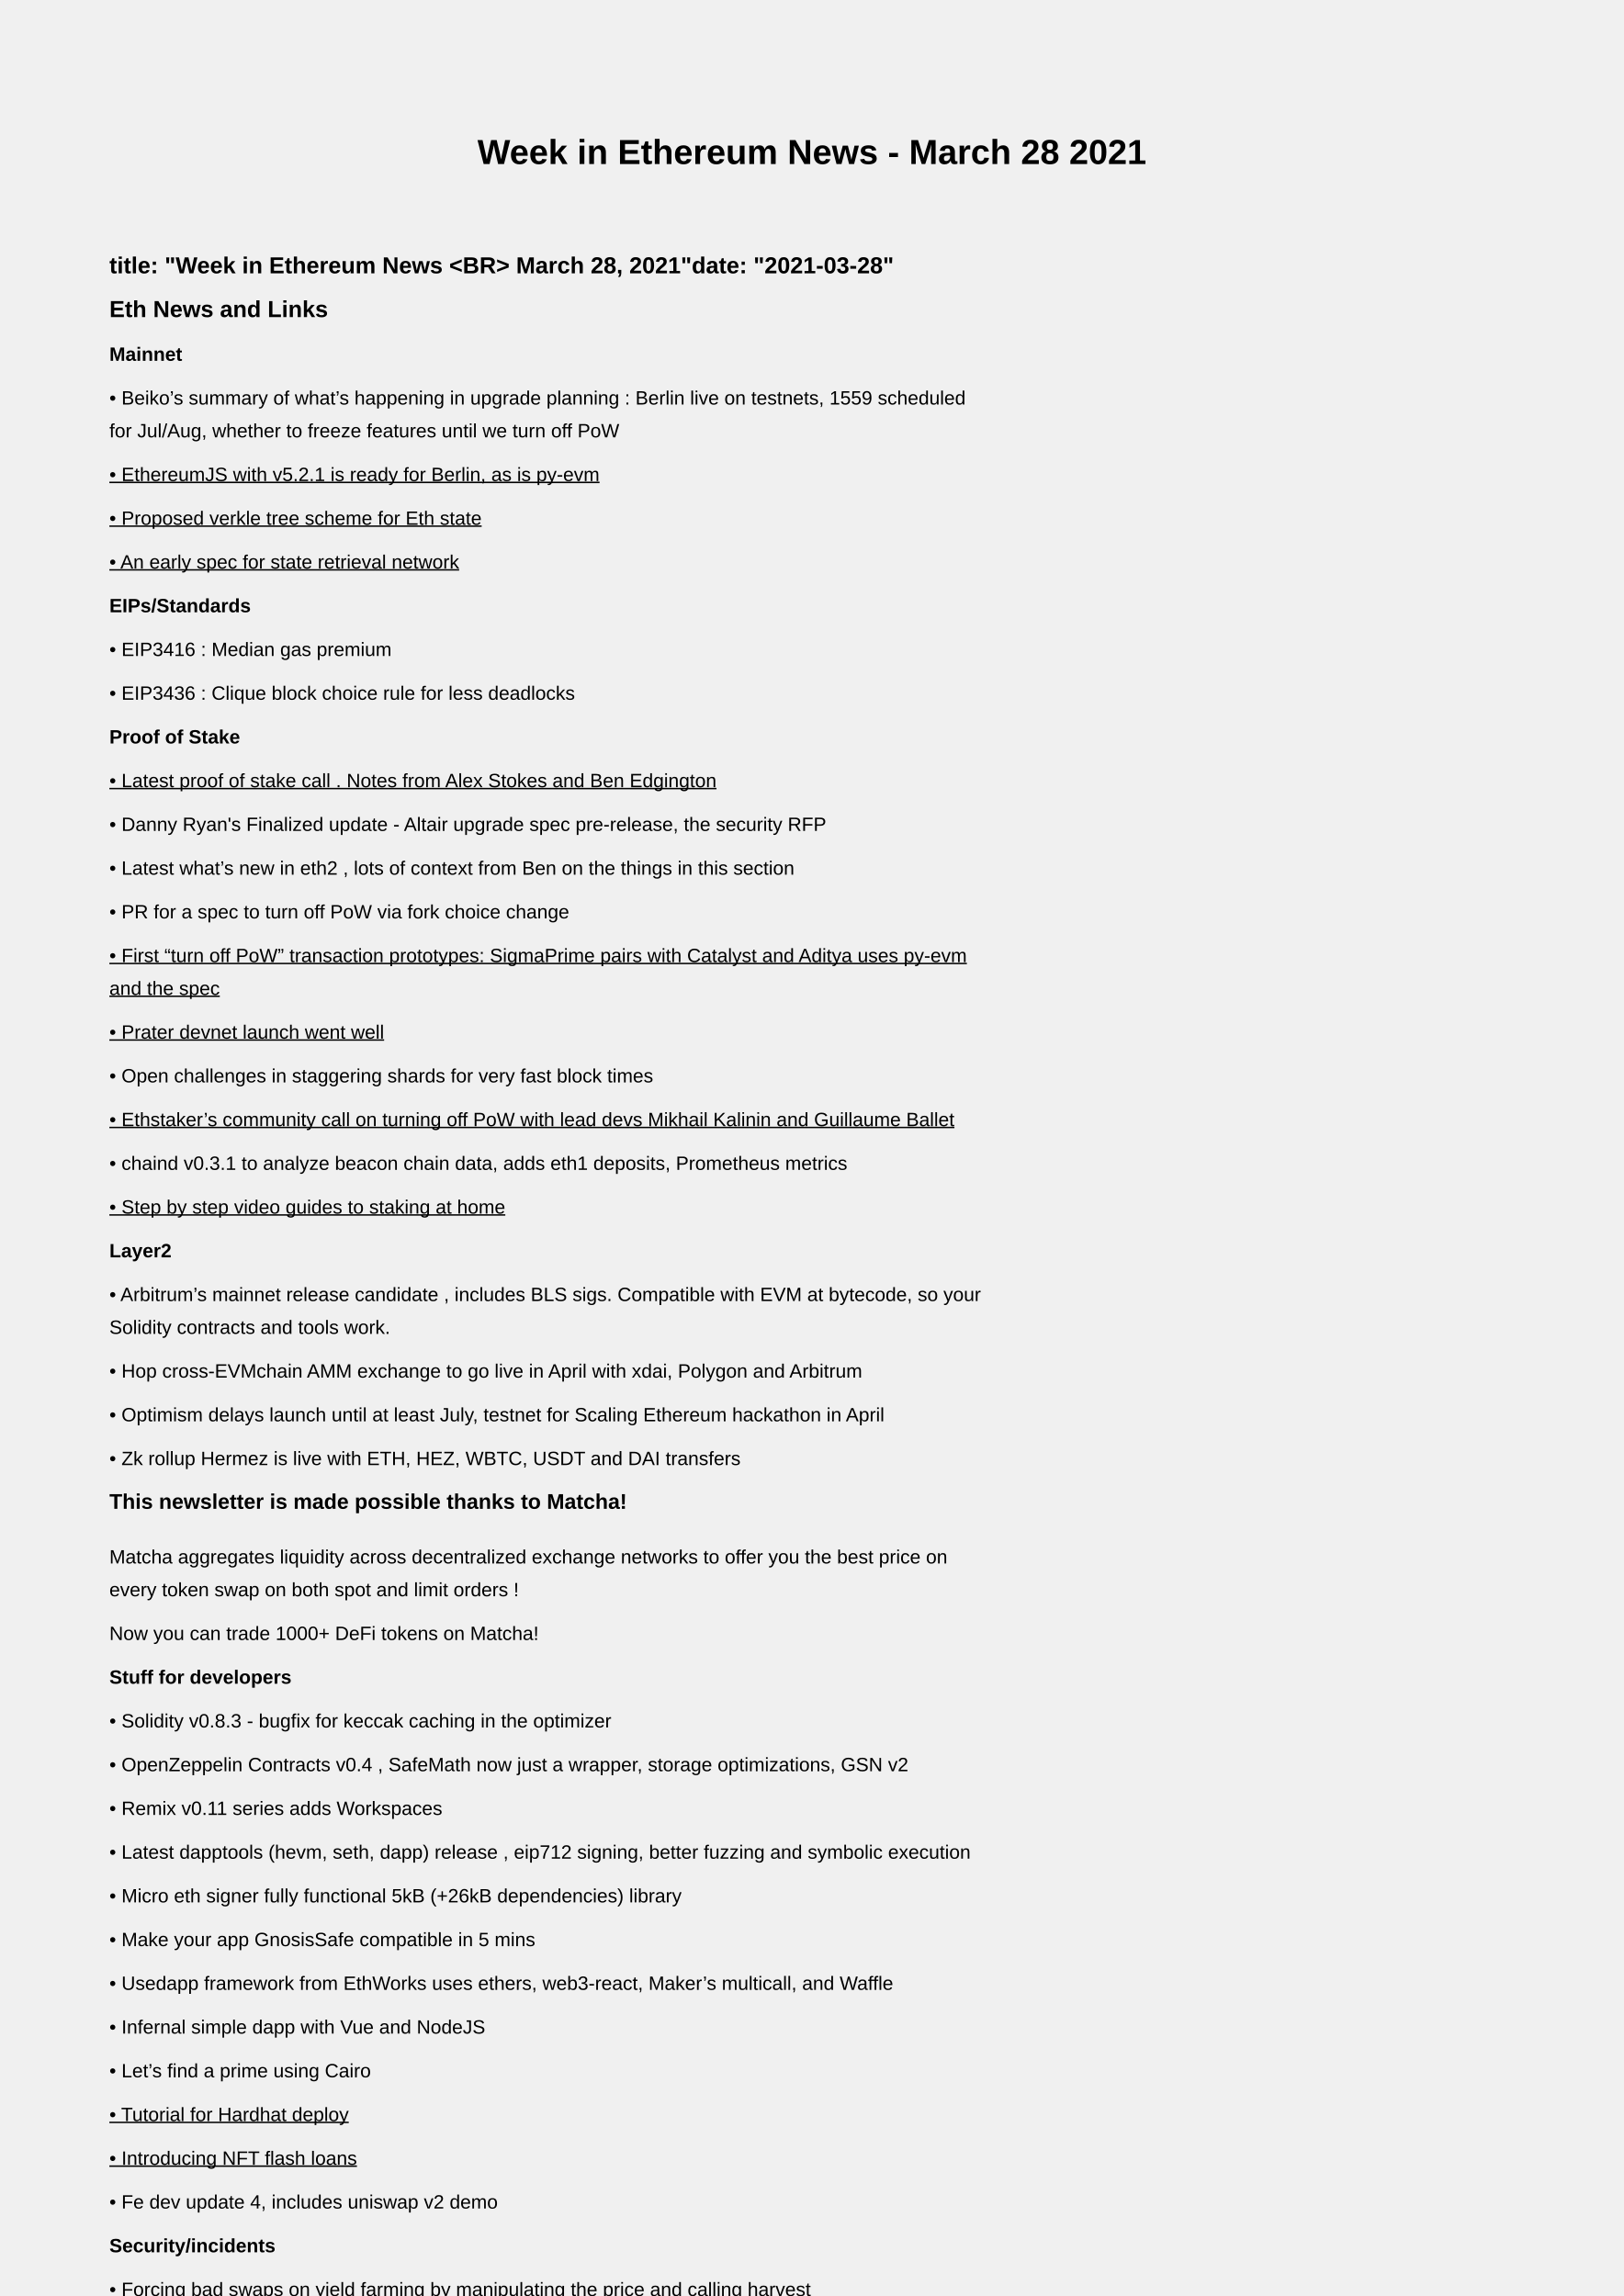
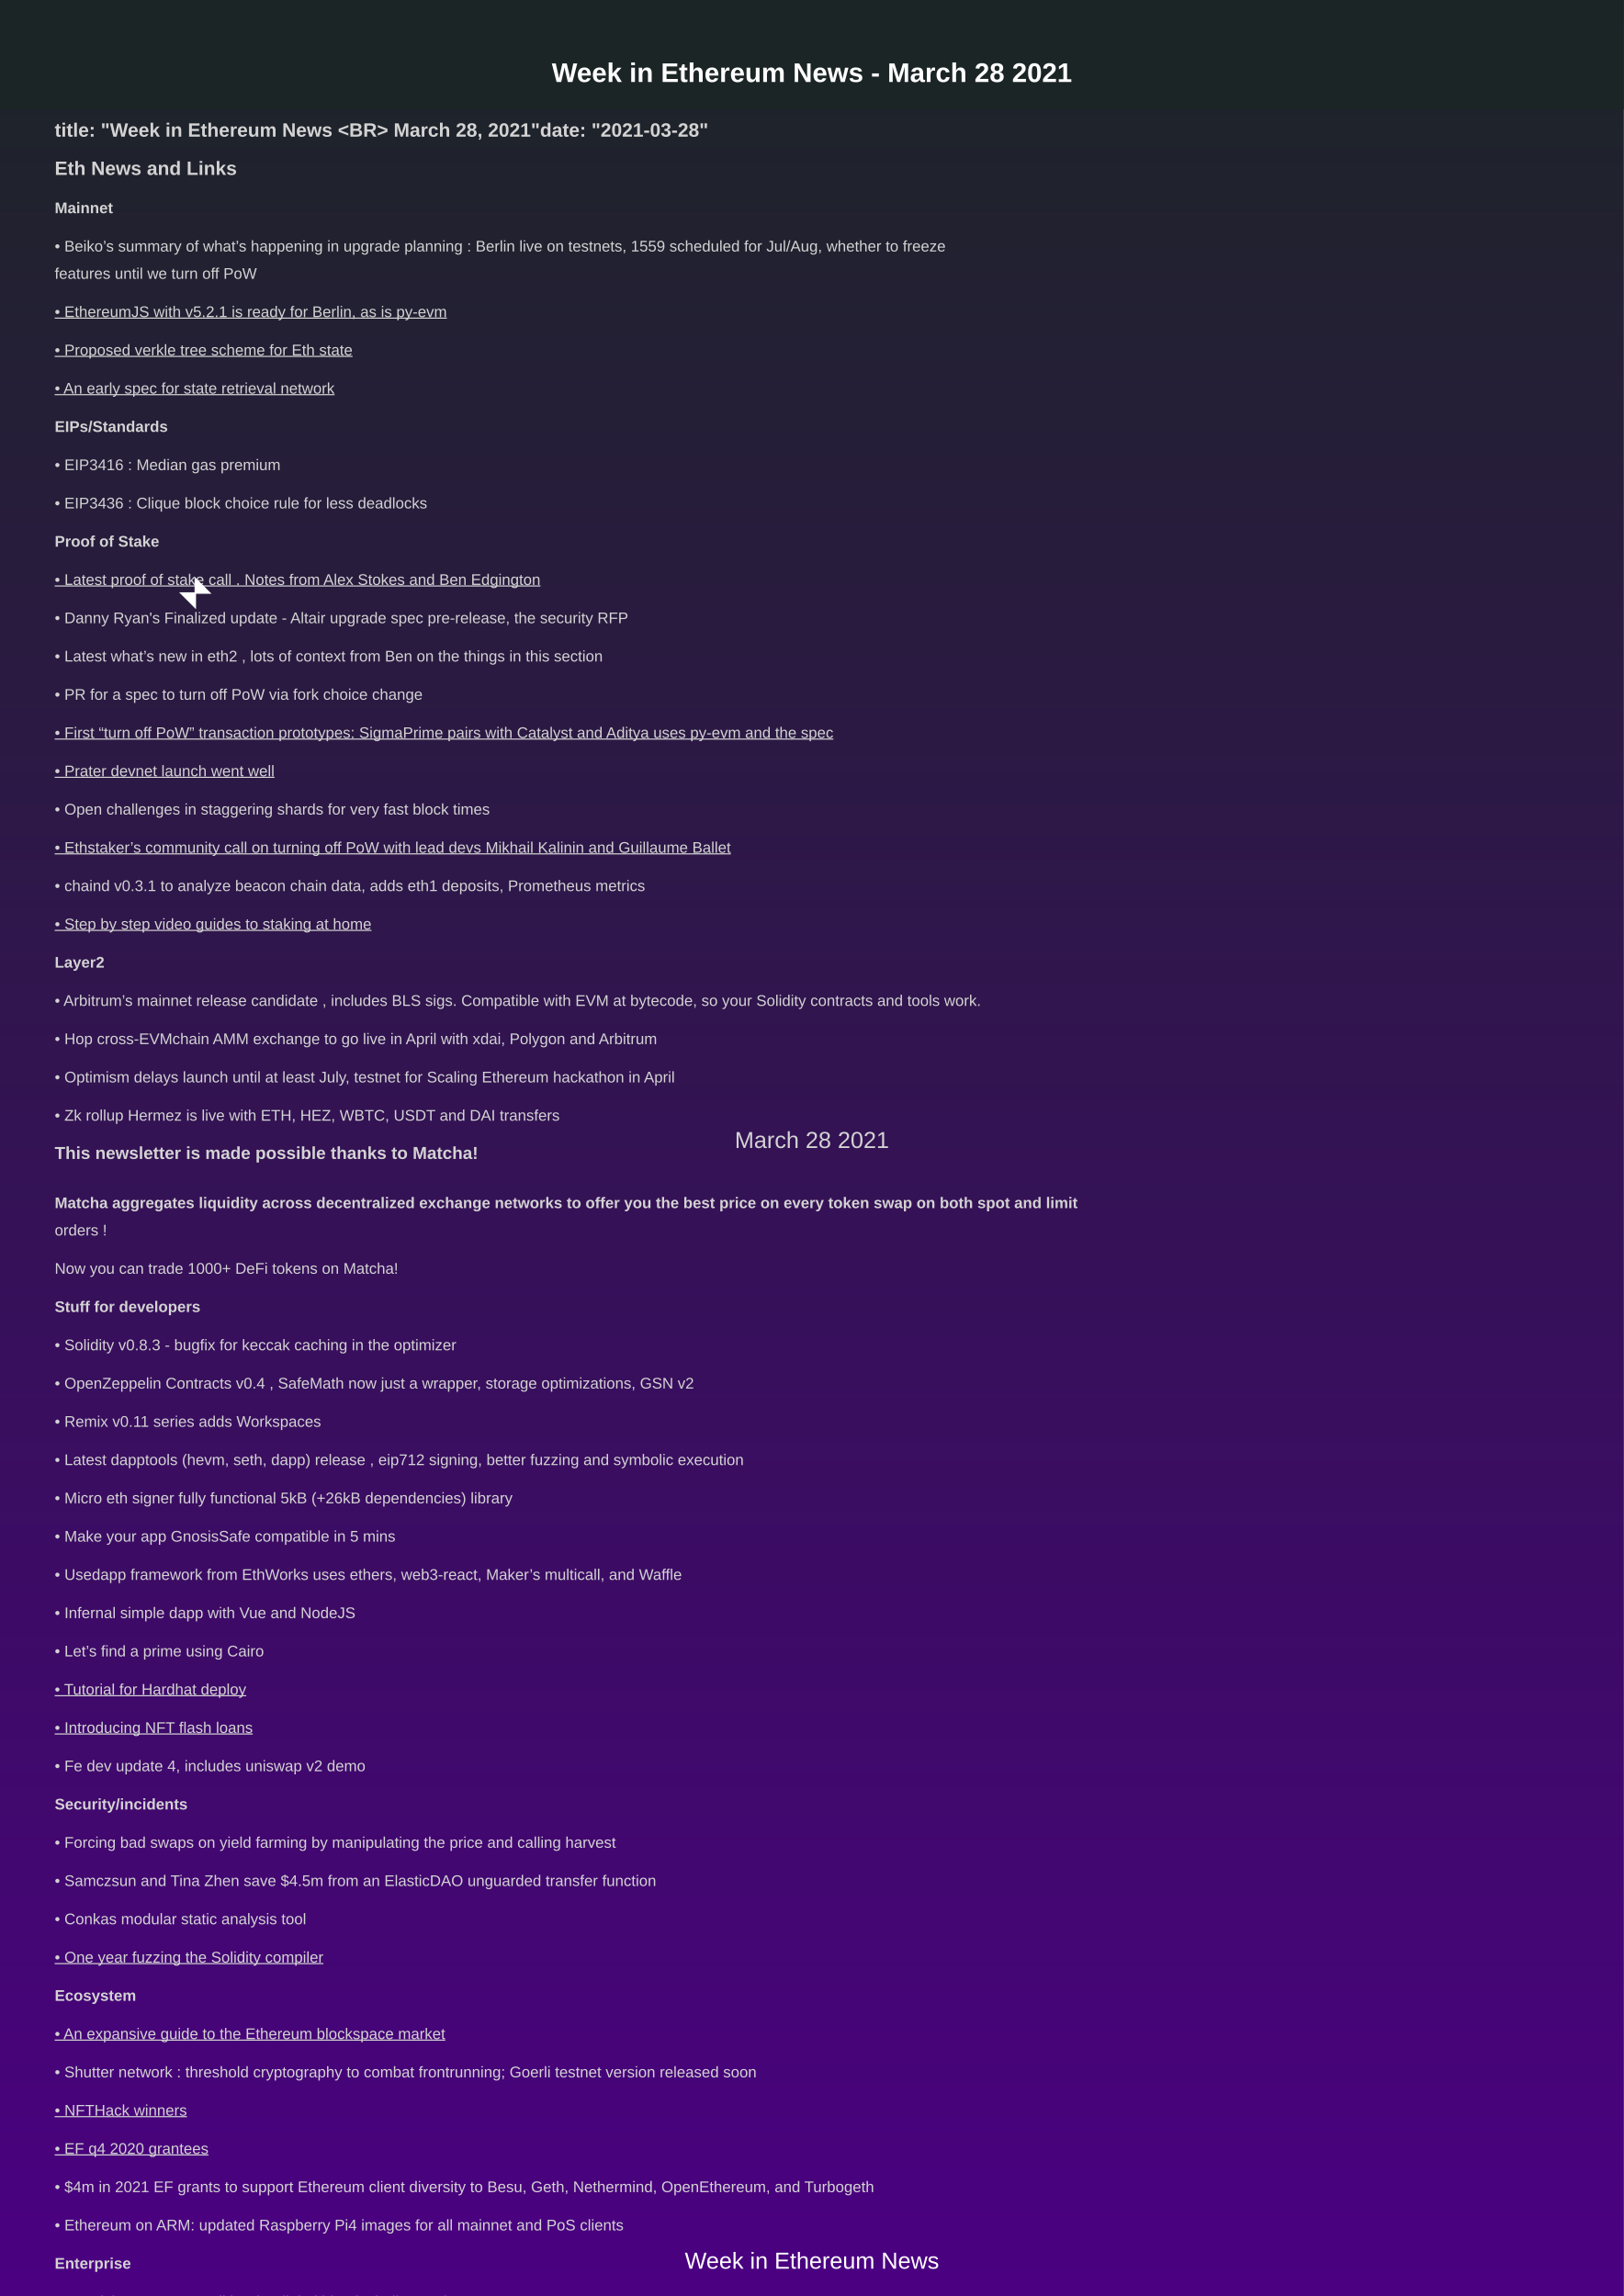
<svg xmlns="http://www.w3.org/2000/svg" width="297mm" height="420mm">
-   <rect width="100%" height="100%" fill="#f0f0f0" />
-   <text x="50%" y="30mm" font-size="18pt" text-anchor="middle" font-family="Arial" font-weight="bold">Week in Ethereum News - March 28 2021</text>
-   <text x="20mm" y="50mm" font-size="12pt" font-family="Arial" font-weight="bold" text-decoration="none">title: "Week in Ethereum News &lt;BR&gt; March 28, 2021"
+   <defs>
+     <linearGradient id="bgGradient" x1="0%" y1="0%" x2="0%" y2="100%">
+       <stop offset="0%" style="stop-color:#1c2526;stop-opacity:1" />
+       <stop offset="100%" style="stop-color:#4b0082;stop-opacity:1" />
+     </linearGradient>
+   </defs>
+   <rect width="100%" height="100%" fill="url(#bgGradient)" />
+   <rect x="0" y="0" width="100%" height="20mm" fill="#1c2526" />
+   <text x="50%" y="15mm" font-size="14pt" text-anchor="middle" font-family="Arial" fill="#ffffff" font-weight="bold">Week in Ethereum News - March 28 2021</text>
+   <text x="50%" y="210mm" font-size="12pt" text-anchor="middle" font-family="Arial" fill="#d3d3d3">March 28 2021</text>
+   <text x="10mm" y="25mm" font-size="10pt" font-family="Arial" fill="#d3d3d3" font-weight="bold" text-decoration="none">title: "Week in Ethereum News &lt;BR&gt; March 28, 2021"
date: "2021-03-28"</text>
-   <text x="20mm" y="58mm" font-size="12pt" font-family="Arial" font-weight="bold" text-decoration="none">Eth News and Links</text>
-   <text x="20mm" y="66mm" font-size="10pt" font-family="Arial" font-weight="bold" text-decoration="none">Mainnet</text>
-   <text x="20mm" y="74mm" font-size="10pt" font-family="Arial" font-weight="normal" text-decoration="none">• Beiko’s summary of what’s happening in upgrade planning : Berlin live on testnets, 1559 scheduled</text>
-   <text x="20mm" y="80mm" font-size="10pt" font-family="Arial" font-weight="normal" text-decoration="none">for Jul/Aug, whether to freeze features until we turn off PoW</text>
-   <text x="20mm" y="88mm" font-size="10pt" font-family="Arial" font-weight="normal" text-decoration="underline">• EthereumJS with v5.2.1 is ready for Berlin, as is py-evm</text>
-   <text x="20mm" y="96mm" font-size="10pt" font-family="Arial" font-weight="normal" text-decoration="underline">• Proposed verkle tree scheme for Eth state</text>
-   <text x="20mm" y="104mm" font-size="10pt" font-family="Arial" font-weight="normal" text-decoration="underline">• An early spec for state retrieval network</text>
-   <text x="20mm" y="112mm" font-size="10pt" font-family="Arial" font-weight="bold" text-decoration="none">EIPs/Standards</text>
-   <text x="20mm" y="120mm" font-size="10pt" font-family="Arial" font-weight="normal" text-decoration="none">• EIP3416 : Median gas premium</text>
-   <text x="20mm" y="128mm" font-size="10pt" font-family="Arial" font-weight="normal" text-decoration="none">• EIP3436 : Clique block choice rule for less deadlocks</text>
-   <text x="20mm" y="136mm" font-size="10pt" font-family="Arial" font-weight="bold" text-decoration="none">Proof of Stake</text>
-   <text x="20mm" y="144mm" font-size="10pt" font-family="Arial" font-weight="normal" text-decoration="underline">• Latest proof of stake call . Notes from Alex Stokes and Ben Edgington</text>
-   <text x="20mm" y="152mm" font-size="10pt" font-family="Arial" font-weight="normal" text-decoration="none">• Danny Ryan's Finalized update - Altair upgrade spec pre-release, the security RFP</text>
-   <text x="20mm" y="160mm" font-size="10pt" font-family="Arial" font-weight="normal" text-decoration="none">• Latest what’s new in eth2 , lots of context from Ben on the things in this section</text>
-   <text x="20mm" y="168mm" font-size="10pt" font-family="Arial" font-weight="normal" text-decoration="none">• PR for a spec to turn off PoW via fork choice change</text>
-   <text x="20mm" y="176mm" font-size="10pt" font-family="Arial" font-weight="normal" text-decoration="underline">• First “turn off PoW” transaction prototypes: SigmaPrime pairs with Catalyst and Aditya uses py-evm</text>
-   <text x="20mm" y="182mm" font-size="10pt" font-family="Arial" font-weight="normal" text-decoration="underline">and the spec</text>
-   <text x="20mm" y="190mm" font-size="10pt" font-family="Arial" font-weight="normal" text-decoration="underline">• Prater devnet launch went well</text>
-   <text x="20mm" y="198mm" font-size="10pt" font-family="Arial" font-weight="normal" text-decoration="none">• Open challenges in staggering shards for very fast block times</text>
-   <text x="20mm" y="206mm" font-size="10pt" font-family="Arial" font-weight="normal" text-decoration="underline">• Ethstaker’s community call on turning off PoW with lead devs Mikhail Kalinin and Guillaume Ballet</text>
-   <text x="20mm" y="214mm" font-size="10pt" font-family="Arial" font-weight="normal" text-decoration="none">• chaind v0.3.1 to analyze beacon chain data, adds eth1 deposits, Prometheus metrics</text>
-   <text x="20mm" y="222mm" font-size="10pt" font-family="Arial" font-weight="normal" text-decoration="underline">• Step by step video guides to staking at home</text>
-   <text x="20mm" y="230mm" font-size="10pt" font-family="Arial" font-weight="bold" text-decoration="none">Layer2</text>
-   <text x="20mm" y="238mm" font-size="10pt" font-family="Arial" font-weight="normal" text-decoration="none">• Arbitrum’s mainnet release candidate , includes BLS sigs. Compatible with EVM at bytecode, so your</text>
-   <text x="20mm" y="244mm" font-size="10pt" font-family="Arial" font-weight="normal" text-decoration="none">Solidity contracts and tools work.</text>
-   <text x="20mm" y="252mm" font-size="10pt" font-family="Arial" font-weight="normal" text-decoration="none">• Hop cross-EVMchain AMM exchange to go live in April with xdai, Polygon and Arbitrum</text>
-   <text x="20mm" y="260mm" font-size="10pt" font-family="Arial" font-weight="normal" text-decoration="none">• Optimism delays launch until at least July, testnet for Scaling Ethereum hackathon in April</text>
-   <text x="20mm" y="268mm" font-size="10pt" font-family="Arial" font-weight="normal" text-decoration="none">• Zk rollup Hermez is live with ETH, HEZ, WBTC, USDT and DAI transfers</text>
-   <text x="20mm" y="276mm" font-size="11pt" font-family="Arial" font-weight="bold" text-decoration="none">This newsletter is made possible thanks to Matcha!</text>
-   <text x="20mm" y="286mm" font-size="10pt" font-family="Arial" font-weight="normal" text-decoration="none">Matcha aggregates liquidity across decentralized exchange networks to offer you the best price on</text>
-   <text x="20mm" y="292mm" font-size="10pt" font-family="Arial" font-weight="normal" text-decoration="none">every token swap on both spot and limit orders !</text>
-   <text x="20mm" y="300mm" font-size="10pt" font-family="Arial" font-weight="normal" text-decoration="none">Now you can trade 1000+ DeFi tokens on Matcha!</text>
-   <text x="20mm" y="308mm" font-size="10pt" font-family="Arial" font-weight="bold" text-decoration="none">Stuff for developers</text>
-   <text x="20mm" y="316mm" font-size="10pt" font-family="Arial" font-weight="normal" text-decoration="none">• Solidity v0.8.3 - bugfix for keccak caching in the optimizer</text>
-   <text x="20mm" y="324mm" font-size="10pt" font-family="Arial" font-weight="normal" text-decoration="none">• OpenZeppelin Contracts v0.4 , SafeMath now just a wrapper, storage optimizations, GSN v2</text>
-   <text x="20mm" y="332mm" font-size="10pt" font-family="Arial" font-weight="normal" text-decoration="none">• Remix v0.11 series adds Workspaces</text>
-   <text x="20mm" y="340mm" font-size="10pt" font-family="Arial" font-weight="normal" text-decoration="none">• Latest dapptools (hevm, seth, dapp) release , eip712 signing, better fuzzing and symbolic execution</text>
-   <text x="20mm" y="348mm" font-size="10pt" font-family="Arial" font-weight="normal" text-decoration="none">• Micro eth signer fully functional 5kB (+26kB dependencies) library</text>
-   <text x="20mm" y="356mm" font-size="10pt" font-family="Arial" font-weight="normal" text-decoration="none">• Make your app GnosisSafe compatible in 5 mins</text>
-   <text x="20mm" y="364mm" font-size="10pt" font-family="Arial" font-weight="normal" text-decoration="none">• Usedapp framework from EthWorks uses ethers, web3-react, Maker’s multicall, and Waffle</text>
-   <text x="20mm" y="372mm" font-size="10pt" font-family="Arial" font-weight="normal" text-decoration="none">• Infernal simple dapp with Vue and NodeJS</text>
-   <text x="20mm" y="380mm" font-size="10pt" font-family="Arial" font-weight="normal" text-decoration="none">• Let’s find a prime using Cairo</text>
-   <text x="20mm" y="388mm" font-size="10pt" font-family="Arial" font-weight="normal" text-decoration="underline">• Tutorial for Hardhat deploy</text>
-   <text x="20mm" y="396mm" font-size="10pt" font-family="Arial" font-weight="normal" text-decoration="underline">• Introducing NFT flash loans</text>
-   <text x="20mm" y="404mm" font-size="10pt" font-family="Arial" font-weight="normal" text-decoration="none">• Fe dev update 4, includes uniswap v2 demo</text>
-   <text x="20mm" y="412mm" font-size="10pt" font-family="Arial" font-weight="bold" text-decoration="none">Security/incidents</text>
-   <text x="20mm" y="420mm" font-size="10pt" font-family="Arial" font-weight="normal" text-decoration="none">• Forcing bad swaps on yield farming by manipulating the price and calling harvest</text>
-   <text x="20mm" y="428mm" font-size="10pt" font-family="Arial" font-weight="normal" text-decoration="none">• Samczsun and Tina Zhen save $4.5m from an ElasticDAO unguarded transfer function</text>
-   <text x="20mm" y="436mm" font-size="10pt" font-family="Arial" font-weight="normal" text-decoration="none">• Conkas modular static analysis tool</text>
-   <text x="20mm" y="444mm" font-size="10pt" font-family="Arial" font-weight="normal" text-decoration="underline">• One year fuzzing the Solidity compiler</text>
-   <text x="20mm" y="452mm" font-size="10pt" font-family="Arial" font-weight="bold" text-decoration="none">Ecosystem</text>
-   <text x="20mm" y="460mm" font-size="10pt" font-family="Arial" font-weight="normal" text-decoration="underline">• An expansive guide to the Ethereum blockspace market</text>
-   <text x="20mm" y="468mm" font-size="10pt" font-family="Arial" font-weight="normal" text-decoration="none">• Shutter network : threshold cryptography to combat frontrunning; Goerli testnet version released</text>
-   <text x="20mm" y="474mm" font-size="10pt" font-family="Arial" font-weight="normal" text-decoration="none">soon</text>
-   <text x="20mm" y="482mm" font-size="10pt" font-family="Arial" font-weight="normal" text-decoration="underline">• NFTHack winners</text>
-   <text x="20mm" y="490mm" font-size="10pt" font-family="Arial" font-weight="normal" text-decoration="underline">• EF q4 2020 grantees</text>
-   <text x="20mm" y="498mm" font-size="10pt" font-family="Arial" font-weight="normal" text-decoration="none">• $4m in 2021 EF grants to support Ethereum client diversity to Besu, Geth, Nethermind, OpenEthereum,</text>
-   <text x="20mm" y="504mm" font-size="10pt" font-family="Arial" font-weight="normal" text-decoration="none">and Turbogeth</text>
-   <text x="20mm" y="512mm" font-size="10pt" font-family="Arial" font-weight="normal" text-decoration="none">• Ethereum on ARM: updated Raspberry Pi4 images for all mainnet and PoS clients</text>
-   <text x="20mm" y="520mm" font-size="10pt" font-family="Arial" font-weight="bold" text-decoration="none">Enterprise</text>
-   <text x="20mm" y="528mm" font-size="10pt" font-family="Arial" font-weight="normal" text-decoration="none">• Spanish corporate coalition for digital identity built on Ethereum</text>
-   <text x="20mm" y="536mm" font-size="10pt" font-family="Arial" font-weight="bold" text-decoration="none">Application layer</text>
-   <text x="20mm" y="544mm" font-size="10pt" font-family="Arial" font-weight="normal" text-decoration="none">• Uniswap v3 announced: concentrated liquidity positions for less trader slippage, fee flexibility,</text>
-   <text x="20mm" y="550mm" font-size="10pt" font-family="Arial" font-weight="normal" text-decoration="none">better oracles</text>
-   <text x="20mm" y="558mm" font-size="10pt" font-family="Arial" font-weight="normal" text-decoration="underline">• Gyroscope’s incentivized testnet</text>
-   <text x="20mm" y="566mm" font-size="10pt" font-family="Arial" font-weight="normal" text-decoration="none">• Giveth relaunches with fee-free donations, and noob-friendly by using Torus</text>
-   <text x="20mm" y="574mm" font-size="10pt" font-family="Arial" font-weight="normal" text-decoration="underline">• Monty Python’s John Cleese is selling an NFT drawing of the Brooklyn Bridge</text>
-   <text x="20mm" y="582mm" font-size="10pt" font-family="Arial" font-weight="normal" text-decoration="underline">• Time Mag is selling its 3 “God/Truth/Fiat is dead” NFT covers . So even a NYTimes columnist is doing</text>
-   <text x="20mm" y="588mm" font-size="10pt" font-family="Arial" font-weight="normal" text-decoration="underline">it</text>
-   <text x="20mm" y="596mm" font-size="10pt" font-family="Arial" font-weight="normal" text-decoration="none">• This Artwork Earns Yield , a spinoff of Simon’s always onsale art</text>
-   <text x="20mm" y="604mm" font-size="10pt" font-family="Arial" font-weight="normal" text-decoration="none">• Robin Sloan &amp; Nick Johnson’s Amulets - NFTs minted (40k gas!) when you find short poems whose SHA256</text>
-   <text x="20mm" y="610mm" font-size="10pt" font-family="Arial" font-weight="normal" text-decoration="none">hash contains many consecutive eights.</text>
-   <text x="20mm" y="618mm" font-size="10pt" font-family="Arial" font-weight="bold" text-decoration="none">Regulation/business/tokens</text>
-   <text x="20mm" y="626mm" font-size="10pt" font-family="Arial" font-weight="normal" text-decoration="none">• Eth as ultrasound money , David Hoffman’s long read</text>
-   <text x="20mm" y="634mm" font-size="10pt" font-family="Arial" font-weight="normal" text-decoration="none">• Staked Eth trust , custody by Fireblocks to get exposure to staked ETH</text>
-   <text x="20mm" y="642mm" font-size="10pt" font-family="Arial" font-weight="normal" text-decoration="underline">• Value accrual in the NFT stack</text>
-   <text x="20mm" y="650mm" font-size="10pt" font-family="Arial" font-weight="normal" text-decoration="none">• NewYorker Beeple profile reveals he immediately sold his ETH from Christie’s payday</text>
-   <text x="20mm" y="658mm" font-size="10pt" font-family="Arial" font-weight="normal" text-decoration="none">• Public opinion period on FATF’s attempt to choke DeFi with regulations. Deadline to file a comment</text>
-   <text x="20mm" y="664mm" font-size="10pt" font-family="Arial" font-weight="normal" text-decoration="none">is April 20</text>
-   <text x="20mm" y="672mm" font-size="10pt" font-family="Arial" font-weight="bold" text-decoration="none">General</text>
-   <text x="20mm" y="680mm" font-size="10pt" font-family="Arial" font-weight="normal" text-decoration="underline">• Vitalik: legitimacy is the scarce resource</text>
-   <text x="20mm" y="688mm" font-size="10pt" font-family="Arial" font-weight="normal" text-decoration="underline">• Interview with EF Executive Director Aya Miyaguchi</text>
-   <text x="20mm" y="696mm" font-size="10pt" font-family="Arial" font-weight="normal" text-decoration="none">• Aggregatable distributed keygen paper in blog post form</text>
-   <text x="20mm" y="704mm" font-size="10pt" font-family="Arial" font-weight="normal" text-decoration="underline">• The SNL skit on NFTs</text>
-   <text x="20mm" y="712mm" font-size="12pt" font-family="Arial" font-weight="bold" text-decoration="none">Job Listings</text>
-   <text x="20mm" y="720mm" font-size="10pt" font-family="Arial" font-weight="normal" text-decoration="none">• New DeFi protocol Tokemak seeks Solidity and Frontend devs. Attractive comp</text>
-   <text x="20mm" y="728mm" font-size="10pt" font-family="Arial" font-weight="normal" text-decoration="underline">• Gnosis is hiring! Ethereum Core Developer , Frontend Engineer , Rust Engineer</text>
-   <text x="20mm" y="736mm" font-size="10pt" font-family="Arial" font-weight="normal" text-decoration="none">• Chainsafe is looking for a Typescript dev to work on Lodestar eth2 client</text>
-   <text x="20mm" y="744mm" font-size="10pt" font-family="Arial" font-weight="normal" text-decoration="underline">• Nomic Labs (Hardhat/Buidler) is hiring a senior dev and an engineering manager</text>
-   <text x="20mm" y="752mm" font-size="10pt" font-family="Arial" font-weight="normal" text-decoration="underline">• Junior devs: Nethermind is looking for junior Solidity, data analysts, nodeJs devs</text>
-   <text x="20mm" y="760mm" font-size="10pt" font-family="Arial" font-weight="normal" text-decoration="none">Want your job listing here ? $345 per line (~75 character limit including spaces), payable in ETH (or</text>
-   <text x="20mm" y="766mm" font-size="10pt" font-family="Arial" font-weight="normal" text-decoration="none">345 DAI or 345 USDC) to evan.ethereum.eth. Questions? thecryptonewspodcast at-gmail</text>
-   <text x="20mm" y="774mm" font-size="10pt" font-family="Arial" font-weight="normal" text-decoration="none">If you’re wondering “ why didn’t my post make it into Week in Ethereum News ,” then please put it on</text>
-   <text x="20mm" y="780mm" font-size="10pt" font-family="Arial" font-weight="normal" text-decoration="none">an Ethereum subreddit; emails/DMs are not part of my workflow.</text>
-   <text x="20mm" y="788mm" font-size="10pt" font-family="Arial" font-weight="normal" text-decoration="none">Please click the following if you’re interested in sponsoring the newsletter .</text>
-   <text x="20mm" y="796mm" font-size="10pt" font-family="Arial" font-weight="normal" text-decoration="none">Twitter: follow @WeekinEthNews to find out what the most clicked are. Follow @evan_van_ness to get</text>
-   <text x="20mm" y="802mm" font-size="10pt" font-family="Arial" font-weight="normal" text-decoration="none">most of the week's news in real time.</text>
-   <text x="20mm" y="810mm" font-size="10pt" font-family="Arial" font-weight="normal" text-decoration="underline">Permalink for this week’s issue: https://weekinethereumnews.com/week-in-ethereum-news-march-28-2021/</text>
-   <text x="20mm" y="818mm" font-size="12pt" font-family="Arial" font-weight="bold" text-decoration="none">Dates of Note</text>
-   <text x="20mm" y="826mm" font-size="10pt" font-family="Arial" font-weight="bold" text-decoration="none">Upcoming dates of note ( new/changes in bold ) :</text>
-   <text x="20mm" y="834mm" font-size="10pt" font-family="Arial" font-weight="normal" text-decoration="none">• Apr 9 - May 14 - ETHGlobal’s Scaling Ethereum hackathon</text>
-   <text x="20mm" y="842mm" font-size="10pt" font-family="Arial" font-weight="normal" text-decoration="none">• April 14 - Berlin upgrade fork (testnets: Ropsten Mar 10, Goerli Mar 17, Rinkeby Mar 24)</text>
-   <text x="20mm" y="850mm" font-size="10pt" font-family="Arial" font-weight="normal" text-decoration="none">• April 16 - Rollup community grant applications due</text>
-   <text x="20mm" y="858mm" font-size="10pt" font-family="Arial" font-weight="normal" text-decoration="underline">• April 20 - deadline for beacon chain security and testing RFP</text>
-   <text x="20mm" y="866mm" font-size="10pt" font-family="Arial" font-weight="bold" text-decoration="none">• April 20 - deadline to comment on FATF anti-DeFi regulatory proposal</text>
-   <text x="20mm" y="874mm" font-size="10pt" font-family="Arial" font-weight="normal" text-decoration="underline">• April 22 - Ethereum in the Enterprise 2021</text>
-   <text x="20mm" y="882mm" font-size="10pt" font-family="Arial" font-weight="normal" text-decoration="underline">• May 14 - papers due for WoSCA 2021</text>
-   <text x="20mm" y="890mm" font-size="10pt" font-family="Arial" font-weight="normal" text-decoration="none">• Jul 20-22 - EthCC4 (Paris)</text>
-   <text x="20mm" y="898mm" font-size="10pt" font-family="Arial" font-weight="bold" text-decoration="none">Did you get forwarded this newsletter? Sign up to receive it weekly</text>
+   <text x="10mm" y="32mm" font-size="10pt" font-family="Arial" fill="#d3d3d3" font-weight="bold" text-decoration="none">Eth News and Links</text>
+   <text x="10mm" y="39mm" font-size="8pt" font-family="Arial" fill="#d3d3d3" font-weight="bold" text-decoration="none">Mainnet</text>
+   <text x="10mm" y="46mm" font-size="8pt" font-family="Arial" fill="#d3d3d3" font-weight="normal" text-decoration="none">• Beiko’s summary of what’s happening in upgrade planning : Berlin live on testnets, 1559 scheduled for Jul/Aug, whether to freeze</text>
+   <text x="10mm" y="51mm" font-size="8pt" font-family="Arial" fill="#d3d3d3" font-weight="normal" text-decoration="none">features until we turn off PoW</text>
+   <text x="10mm" y="58mm" font-size="8pt" font-family="Arial" fill="#d3d3d3" font-weight="normal" text-decoration="underline">• EthereumJS with v5.2.1 is ready for Berlin, as is py-evm</text>
+   <text x="10mm" y="65mm" font-size="8pt" font-family="Arial" fill="#d3d3d3" font-weight="normal" text-decoration="underline">• Proposed verkle tree scheme for Eth state</text>
+   <text x="10mm" y="72mm" font-size="8pt" font-family="Arial" fill="#d3d3d3" font-weight="normal" text-decoration="underline">• An early spec for state retrieval network</text>
+   <text x="10mm" y="79mm" font-size="8pt" font-family="Arial" fill="#d3d3d3" font-weight="bold" text-decoration="none">EIPs/Standards</text>
+   <text x="10mm" y="86mm" font-size="8pt" font-family="Arial" fill="#d3d3d3" font-weight="normal" text-decoration="none">• EIP3416 : Median gas premium</text>
+   <text x="10mm" y="93mm" font-size="8pt" font-family="Arial" fill="#d3d3d3" font-weight="normal" text-decoration="none">• EIP3436 : Clique block choice rule for less deadlocks</text>
+   <text x="10mm" y="100mm" font-size="8pt" font-family="Arial" fill="#d3d3d3" font-weight="bold" text-decoration="none">Proof of Stake</text>
+   <text x="10mm" y="107mm" font-size="8pt" font-family="Arial" fill="#d3d3d3" font-weight="normal" text-decoration="underline">• Latest proof of stake call . Notes from Alex Stokes and Ben Edgington</text>
+   <text x="10mm" y="114mm" font-size="8pt" font-family="Arial" fill="#d3d3d3" font-weight="normal" text-decoration="none">• Danny Ryan's Finalized update - Altair upgrade spec pre-release, the security RFP</text>
+   <text x="10mm" y="121mm" font-size="8pt" font-family="Arial" fill="#d3d3d3" font-weight="normal" text-decoration="none">• Latest what’s new in eth2 , lots of context from Ben on the things in this section</text>
+   <text x="10mm" y="128mm" font-size="8pt" font-family="Arial" fill="#d3d3d3" font-weight="normal" text-decoration="none">• PR for a spec to turn off PoW via fork choice change</text>
+   <text x="10mm" y="135mm" font-size="8pt" font-family="Arial" fill="#d3d3d3" font-weight="normal" text-decoration="underline">• First “turn off PoW” transaction prototypes: SigmaPrime pairs with Catalyst and Aditya uses py-evm and the spec</text>
+   <text x="10mm" y="142mm" font-size="8pt" font-family="Arial" fill="#d3d3d3" font-weight="normal" text-decoration="underline">• Prater devnet launch went well</text>
+   <text x="10mm" y="149mm" font-size="8pt" font-family="Arial" fill="#d3d3d3" font-weight="normal" text-decoration="none">• Open challenges in staggering shards for very fast block times</text>
+   <text x="10mm" y="156mm" font-size="8pt" font-family="Arial" fill="#d3d3d3" font-weight="normal" text-decoration="underline">• Ethstaker’s community call on turning off PoW with lead devs Mikhail Kalinin and Guillaume Ballet</text>
+   <text x="10mm" y="163mm" font-size="8pt" font-family="Arial" fill="#d3d3d3" font-weight="normal" text-decoration="none">• chaind v0.3.1 to analyze beacon chain data, adds eth1 deposits, Prometheus metrics</text>
+   <text x="10mm" y="170mm" font-size="8pt" font-family="Arial" fill="#d3d3d3" font-weight="normal" text-decoration="underline">• Step by step video guides to staking at home</text>
+   <text x="10mm" y="177mm" font-size="8pt" font-family="Arial" fill="#d3d3d3" font-weight="bold" text-decoration="none">Layer2</text>
+   <text x="10mm" y="184mm" font-size="8pt" font-family="Arial" fill="#d3d3d3" font-weight="normal" text-decoration="none">• Arbitrum’s mainnet release candidate , includes BLS sigs. Compatible with EVM at bytecode, so your Solidity contracts and tools work.</text>
+   <text x="10mm" y="191mm" font-size="8pt" font-family="Arial" fill="#d3d3d3" font-weight="normal" text-decoration="none">• Hop cross-EVMchain AMM exchange to go live in April with xdai, Polygon and Arbitrum</text>
+   <text x="10mm" y="198mm" font-size="8pt" font-family="Arial" fill="#d3d3d3" font-weight="normal" text-decoration="none">• Optimism delays launch until at least July, testnet for Scaling Ethereum hackathon in April</text>
+   <text x="10mm" y="205mm" font-size="8pt" font-family="Arial" fill="#d3d3d3" font-weight="normal" text-decoration="none">• Zk rollup Hermez is live with ETH, HEZ, WBTC, USDT and DAI transfers</text>
+   <text x="10mm" y="212mm" font-size="9pt" font-family="Arial" fill="#d3d3d3" font-weight="bold" text-decoration="none">This newsletter is made possible thanks to Matcha!</text>
+   <text x="10mm" y="221mm" font-size="8pt" font-family="Arial" fill="#d3d3d3" font-weight="bold" text-decoration="none">Matcha aggregates liquidity across decentralized exchange networks to offer you the best price on every token swap on both spot and limit</text>
+   <text x="10mm" y="226mm" font-size="8pt" font-family="Arial" fill="#d3d3d3" font-weight="normal" text-decoration="none">orders !</text>
+   <text x="10mm" y="233mm" font-size="8pt" font-family="Arial" fill="#d3d3d3" font-weight="normal" text-decoration="none">Now you can trade 1000+ DeFi tokens on Matcha!</text>
+   <text x="10mm" y="240mm" font-size="8pt" font-family="Arial" fill="#d3d3d3" font-weight="bold" text-decoration="none">Stuff for developers</text>
+   <text x="10mm" y="247mm" font-size="8pt" font-family="Arial" fill="#d3d3d3" font-weight="normal" text-decoration="none">• Solidity v0.8.3 - bugfix for keccak caching in the optimizer</text>
+   <text x="10mm" y="254mm" font-size="8pt" font-family="Arial" fill="#d3d3d3" font-weight="normal" text-decoration="none">• OpenZeppelin Contracts v0.4 , SafeMath now just a wrapper, storage optimizations, GSN v2</text>
+   <text x="10mm" y="261mm" font-size="8pt" font-family="Arial" fill="#d3d3d3" font-weight="normal" text-decoration="none">• Remix v0.11 series adds Workspaces</text>
+   <text x="10mm" y="268mm" font-size="8pt" font-family="Arial" fill="#d3d3d3" font-weight="normal" text-decoration="none">• Latest dapptools (hevm, seth, dapp) release , eip712 signing, better fuzzing and symbolic execution</text>
+   <text x="10mm" y="275mm" font-size="8pt" font-family="Arial" fill="#d3d3d3" font-weight="normal" text-decoration="none">• Micro eth signer fully functional 5kB (+26kB dependencies) library</text>
+   <text x="10mm" y="282mm" font-size="8pt" font-family="Arial" fill="#d3d3d3" font-weight="normal" text-decoration="none">• Make your app GnosisSafe compatible in 5 mins</text>
+   <text x="10mm" y="289mm" font-size="8pt" font-family="Arial" fill="#d3d3d3" font-weight="normal" text-decoration="none">• Usedapp framework from EthWorks uses ethers, web3-react, Maker’s multicall, and Waffle</text>
+   <text x="10mm" y="296mm" font-size="8pt" font-family="Arial" fill="#d3d3d3" font-weight="normal" text-decoration="none">• Infernal simple dapp with Vue and NodeJS</text>
+   <text x="10mm" y="303mm" font-size="8pt" font-family="Arial" fill="#d3d3d3" font-weight="normal" text-decoration="none">• Let’s find a prime using Cairo</text>
+   <text x="10mm" y="310mm" font-size="8pt" font-family="Arial" fill="#d3d3d3" font-weight="normal" text-decoration="underline">• Tutorial for Hardhat deploy</text>
+   <text x="10mm" y="317mm" font-size="8pt" font-family="Arial" fill="#d3d3d3" font-weight="normal" text-decoration="underline">• Introducing NFT flash loans</text>
+   <text x="10mm" y="324mm" font-size="8pt" font-family="Arial" fill="#d3d3d3" font-weight="normal" text-decoration="none">• Fe dev update 4, includes uniswap v2 demo</text>
+   <text x="10mm" y="331mm" font-size="8pt" font-family="Arial" fill="#d3d3d3" font-weight="bold" text-decoration="none">Security/incidents</text>
+   <text x="10mm" y="338mm" font-size="8pt" font-family="Arial" fill="#d3d3d3" font-weight="normal" text-decoration="none">• Forcing bad swaps on yield farming by manipulating the price and calling harvest</text>
+   <text x="10mm" y="345mm" font-size="8pt" font-family="Arial" fill="#d3d3d3" font-weight="normal" text-decoration="none">• Samczsun and Tina Zhen save $4.5m from an ElasticDAO unguarded transfer function</text>
+   <text x="10mm" y="352mm" font-size="8pt" font-family="Arial" fill="#d3d3d3" font-weight="normal" text-decoration="none">• Conkas modular static analysis tool</text>
+   <text x="10mm" y="359mm" font-size="8pt" font-family="Arial" fill="#d3d3d3" font-weight="normal" text-decoration="underline">• One year fuzzing the Solidity compiler</text>
+   <text x="10mm" y="366mm" font-size="8pt" font-family="Arial" fill="#d3d3d3" font-weight="bold" text-decoration="none">Ecosystem</text>
+   <text x="10mm" y="373mm" font-size="8pt" font-family="Arial" fill="#d3d3d3" font-weight="normal" text-decoration="underline">• An expansive guide to the Ethereum blockspace market</text>
+   <text x="10mm" y="380mm" font-size="8pt" font-family="Arial" fill="#d3d3d3" font-weight="normal" text-decoration="none">• Shutter network : threshold cryptography to combat frontrunning; Goerli testnet version released soon</text>
+   <text x="10mm" y="387mm" font-size="8pt" font-family="Arial" fill="#d3d3d3" font-weight="normal" text-decoration="underline">• NFTHack winners</text>
+   <text x="10mm" y="394mm" font-size="8pt" font-family="Arial" fill="#d3d3d3" font-weight="normal" text-decoration="underline">• EF q4 2020 grantees</text>
+   <text x="10mm" y="401mm" font-size="8pt" font-family="Arial" fill="#d3d3d3" font-weight="normal" text-decoration="none">• $4m in 2021 EF grants to support Ethereum client diversity to Besu, Geth, Nethermind, OpenEthereum, and Turbogeth</text>
+   <text x="10mm" y="408mm" font-size="8pt" font-family="Arial" fill="#d3d3d3" font-weight="normal" text-decoration="none">• Ethereum on ARM: updated Raspberry Pi4 images for all mainnet and PoS clients</text>
+   <text x="10mm" y="415mm" font-size="8pt" font-family="Arial" fill="#d3d3d3" font-weight="bold" text-decoration="none">Enterprise</text>
+   <text x="10mm" y="422mm" font-size="8pt" font-family="Arial" fill="#d3d3d3" font-weight="normal" text-decoration="none">• Spanish corporate coalition for digital identity built on Ethereum</text>
+   <text x="10mm" y="429mm" font-size="8pt" font-family="Arial" fill="#d3d3d3" font-weight="bold" text-decoration="none">Application layer</text>
+   <text x="10mm" y="436mm" font-size="8pt" font-family="Arial" fill="#d3d3d3" font-weight="normal" text-decoration="none">• Uniswap v3 announced: concentrated liquidity positions for less trader slippage, fee flexibility, better oracles</text>
+   <text x="10mm" y="443mm" font-size="8pt" font-family="Arial" fill="#d3d3d3" font-weight="normal" text-decoration="underline">• Gyroscope’s incentivized testnet</text>
+   <text x="10mm" y="450mm" font-size="8pt" font-family="Arial" fill="#d3d3d3" font-weight="normal" text-decoration="none">• Giveth relaunches with fee-free donations, and noob-friendly by using Torus</text>
+   <text x="10mm" y="457mm" font-size="8pt" font-family="Arial" fill="#d3d3d3" font-weight="normal" text-decoration="underline">• Monty Python’s John Cleese is selling an NFT drawing of the Brooklyn Bridge</text>
+   <text x="10mm" y="464mm" font-size="8pt" font-family="Arial" fill="#d3d3d3" font-weight="normal" text-decoration="underline">• Time Mag is selling its 3 “God/Truth/Fiat is dead” NFT covers . So even a NYTimes columnist is doing it</text>
+   <text x="10mm" y="471mm" font-size="8pt" font-family="Arial" fill="#d3d3d3" font-weight="normal" text-decoration="none">• This Artwork Earns Yield , a spinoff of Simon’s always onsale art</text>
+   <text x="10mm" y="478mm" font-size="8pt" font-family="Arial" fill="#d3d3d3" font-weight="normal" text-decoration="none">• Robin Sloan &amp; Nick Johnson’s Amulets - NFTs minted (40k gas!) when you find short poems whose SHA256 hash contains many consecutive</text>
+   <text x="10mm" y="483mm" font-size="8pt" font-family="Arial" fill="#d3d3d3" font-weight="normal" text-decoration="none">eights.</text>
+   <text x="10mm" y="490mm" font-size="8pt" font-family="Arial" fill="#d3d3d3" font-weight="bold" text-decoration="none">Regulation/business/tokens</text>
+   <text x="10mm" y="497mm" font-size="8pt" font-family="Arial" fill="#d3d3d3" font-weight="normal" text-decoration="none">• Eth as ultrasound money , David Hoffman’s long read</text>
+   <text x="10mm" y="504mm" font-size="8pt" font-family="Arial" fill="#d3d3d3" font-weight="normal" text-decoration="none">• Staked Eth trust , custody by Fireblocks to get exposure to staked ETH</text>
+   <text x="10mm" y="511mm" font-size="8pt" font-family="Arial" fill="#d3d3d3" font-weight="normal" text-decoration="underline">• Value accrual in the NFT stack</text>
+   <text x="10mm" y="518mm" font-size="8pt" font-family="Arial" fill="#d3d3d3" font-weight="normal" text-decoration="none">• NewYorker Beeple profile reveals he immediately sold his ETH from Christie’s payday</text>
+   <text x="10mm" y="525mm" font-size="8pt" font-family="Arial" fill="#d3d3d3" font-weight="normal" text-decoration="none">• Public opinion period on FATF’s attempt to choke DeFi with regulations. Deadline to file a comment is April 20</text>
+   <text x="10mm" y="532mm" font-size="8pt" font-family="Arial" fill="#d3d3d3" font-weight="bold" text-decoration="none">General</text>
+   <text x="10mm" y="539mm" font-size="8pt" font-family="Arial" fill="#d3d3d3" font-weight="normal" text-decoration="underline">• Vitalik: legitimacy is the scarce resource</text>
+   <text x="10mm" y="546mm" font-size="8pt" font-family="Arial" fill="#d3d3d3" font-weight="normal" text-decoration="underline">• Interview with EF Executive Director Aya Miyaguchi</text>
+   <text x="10mm" y="553mm" font-size="8pt" font-family="Arial" fill="#d3d3d3" font-weight="normal" text-decoration="none">• Aggregatable distributed keygen paper in blog post form</text>
+   <text x="10mm" y="560mm" font-size="8pt" font-family="Arial" fill="#d3d3d3" font-weight="normal" text-decoration="underline">• The SNL skit on NFTs</text>
+   <text x="10mm" y="567mm" font-size="10pt" font-family="Arial" fill="#d3d3d3" font-weight="bold" text-decoration="none">Job Listings</text>
+   <text x="10mm" y="574mm" font-size="8pt" font-family="Arial" fill="#d3d3d3" font-weight="normal" text-decoration="none">• New DeFi protocol Tokemak seeks Solidity and Frontend devs. Attractive comp</text>
+   <text x="10mm" y="581mm" font-size="8pt" font-family="Arial" fill="#d3d3d3" font-weight="normal" text-decoration="underline">• Gnosis is hiring! Ethereum Core Developer , Frontend Engineer , Rust Engineer</text>
+   <text x="10mm" y="588mm" font-size="8pt" font-family="Arial" fill="#d3d3d3" font-weight="normal" text-decoration="none">• Chainsafe is looking for a Typescript dev to work on Lodestar eth2 client</text>
+   <text x="10mm" y="595mm" font-size="8pt" font-family="Arial" fill="#d3d3d3" font-weight="normal" text-decoration="underline">• Nomic Labs (Hardhat/Buidler) is hiring a senior dev and an engineering manager</text>
+   <text x="10mm" y="602mm" font-size="8pt" font-family="Arial" fill="#d3d3d3" font-weight="normal" text-decoration="underline">• Junior devs: Nethermind is looking for junior Solidity, data analysts, nodeJs devs</text>
+   <text x="10mm" y="609mm" font-size="8pt" font-family="Arial" fill="#d3d3d3" font-weight="normal" text-decoration="none">Want your job listing here ? $345 per line (~75 character limit including spaces), payable in ETH (or 345 DAI or 345 USDC) to</text>
+   <text x="10mm" y="614mm" font-size="8pt" font-family="Arial" fill="#d3d3d3" font-weight="normal" text-decoration="none">evan.ethereum.eth. Questions? thecryptonewspodcast at-gmail</text>
+   <text x="10mm" y="621mm" font-size="8pt" font-family="Arial" fill="#d3d3d3" font-weight="normal" text-decoration="none">If you’re wondering “ why didn’t my post make it into Week in Ethereum News ,” then please put it on an Ethereum subreddit; emails/DMs are</text>
+   <text x="10mm" y="626mm" font-size="8pt" font-family="Arial" fill="#d3d3d3" font-weight="normal" text-decoration="none">not part of my workflow.</text>
+   <text x="10mm" y="633mm" font-size="8pt" font-family="Arial" fill="#d3d3d3" font-weight="normal" text-decoration="none">Please click the following if you’re interested in sponsoring the newsletter .</text>
+   <text x="10mm" y="640mm" font-size="8pt" font-family="Arial" fill="#d3d3d3" font-weight="normal" text-decoration="none">Twitter: follow @WeekinEthNews to find out what the most clicked are. Follow @evan_van_ness to get most of the week's news in real time.</text>
+   <text x="10mm" y="647mm" font-size="8pt" font-family="Arial" fill="#d3d3d3" font-weight="normal" text-decoration="underline">Permalink for this week’s issue: https://weekinethereumnews.com/week-in-ethereum-news-march-28-2021/</text>
+   <text x="10mm" y="654mm" font-size="10pt" font-family="Arial" fill="#d3d3d3" font-weight="bold" text-decoration="none">Dates of Note</text>
+   <text x="10mm" y="661mm" font-size="8pt" font-family="Arial" fill="#d3d3d3" font-weight="bold" text-decoration="none">Upcoming dates of note ( new/changes in bold ) :</text>
+   <text x="10mm" y="668mm" font-size="8pt" font-family="Arial" fill="#d3d3d3" font-weight="normal" text-decoration="none">• Apr 9 - May 14 - ETHGlobal’s Scaling Ethereum hackathon</text>
+   <text x="10mm" y="675mm" font-size="8pt" font-family="Arial" fill="#d3d3d3" font-weight="normal" text-decoration="none">• April 14 - Berlin upgrade fork (testnets: Ropsten Mar 10, Goerli Mar 17, Rinkeby Mar 24)</text>
+   <text x="10mm" y="682mm" font-size="8pt" font-family="Arial" fill="#d3d3d3" font-weight="normal" text-decoration="none">• April 16 - Rollup community grant applications due</text>
+   <text x="10mm" y="689mm" font-size="8pt" font-family="Arial" fill="#d3d3d3" font-weight="normal" text-decoration="underline">• April 20 - deadline for beacon chain security and testing RFP</text>
+   <text x="10mm" y="696mm" font-size="8pt" font-family="Arial" fill="#d3d3d3" font-weight="bold" text-decoration="none">• April 20 - deadline to comment on FATF anti-DeFi regulatory proposal</text>
+   <text x="10mm" y="703mm" font-size="8pt" font-family="Arial" fill="#d3d3d3" font-weight="normal" text-decoration="underline">• April 22 - Ethereum in the Enterprise 2021</text>
+   <text x="10mm" y="710mm" font-size="8pt" font-family="Arial" fill="#d3d3d3" font-weight="normal" text-decoration="underline">• May 14 - papers due for WoSCA 2021</text>
+   <text x="10mm" y="717mm" font-size="8pt" font-family="Arial" fill="#d3d3d3" font-weight="normal" text-decoration="none">• Jul 20-22 - EthCC4 (Paris)</text>
+   <text x="10mm" y="724mm" font-size="8pt" font-family="Arial" fill="#d3d3d3" font-weight="bold" text-decoration="none">Did you get forwarded this newsletter? Sign up to receive it weekly</text>
+   <g transform="translate(135, 400) scale(0.5)">
+     <polygon points="0,0 20,20 -20,20 0,40" fill="#ffffff" stroke="#ffffff" stroke-width="2" />
+   </g>
+   <text x="50%" y="415mm" font-size="12pt" text-anchor="middle" font-family="Arial" fill="#ffffff">Week in Ethereum News</text>
</svg>
